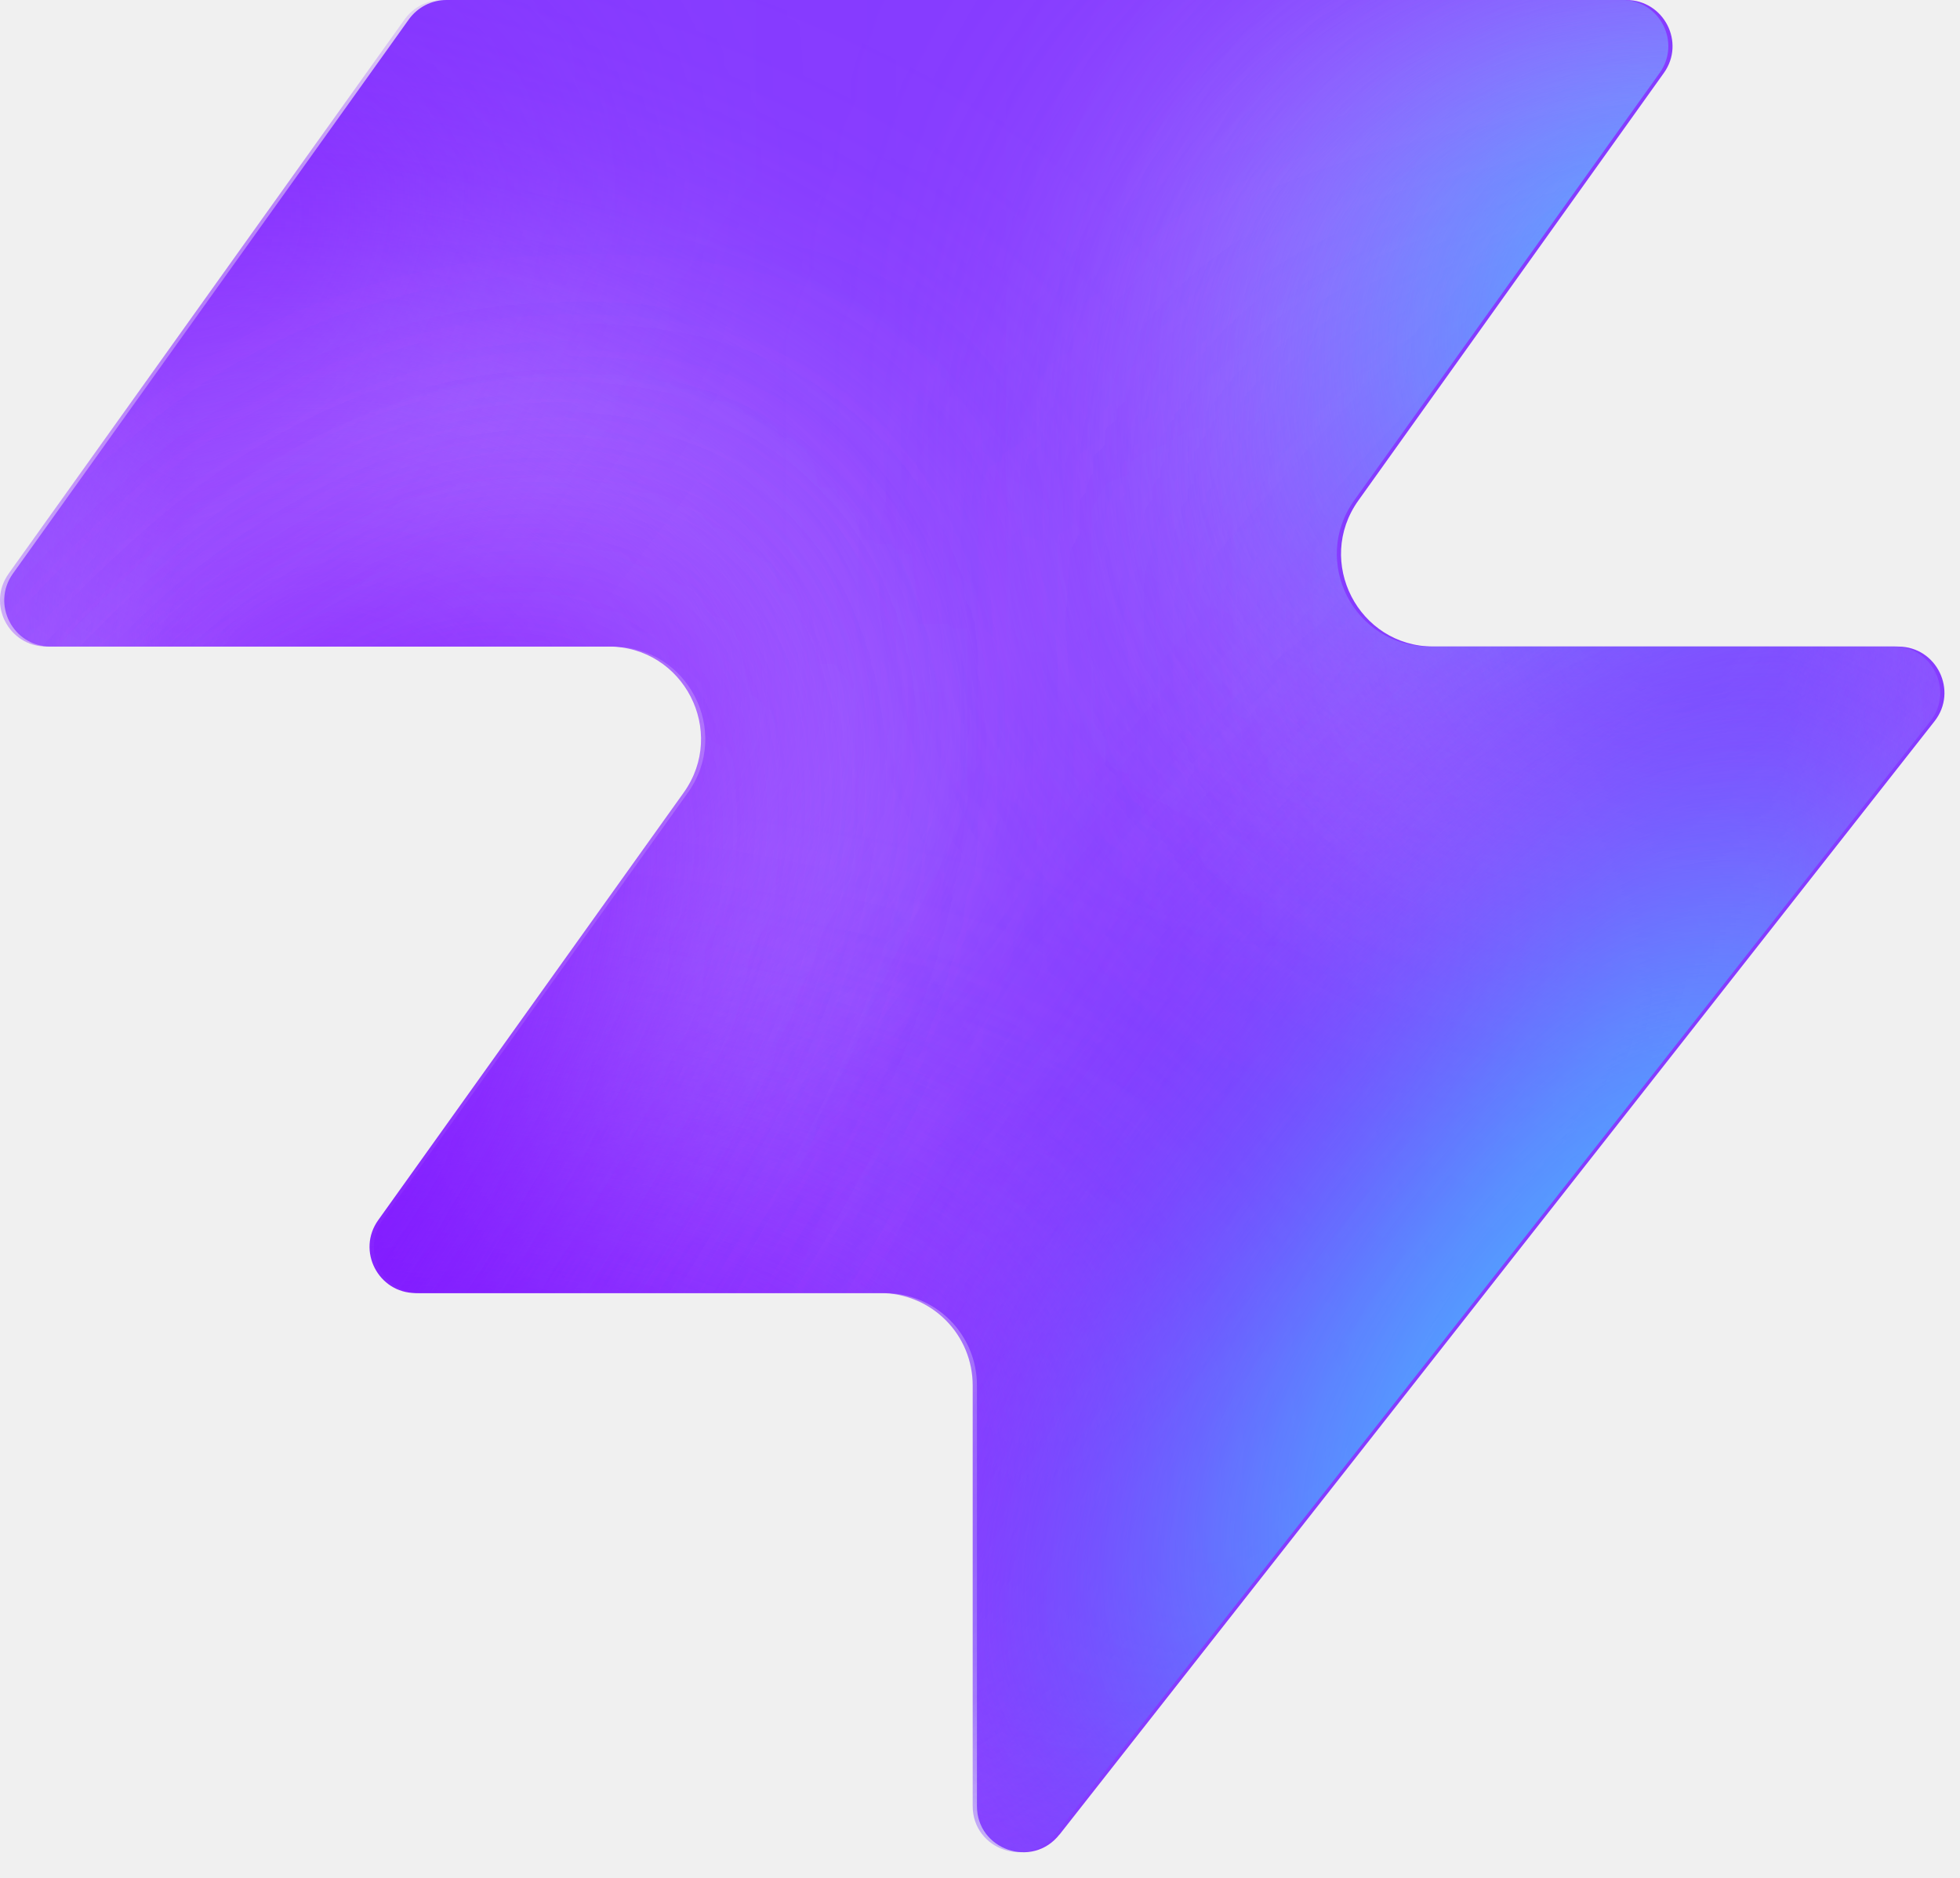
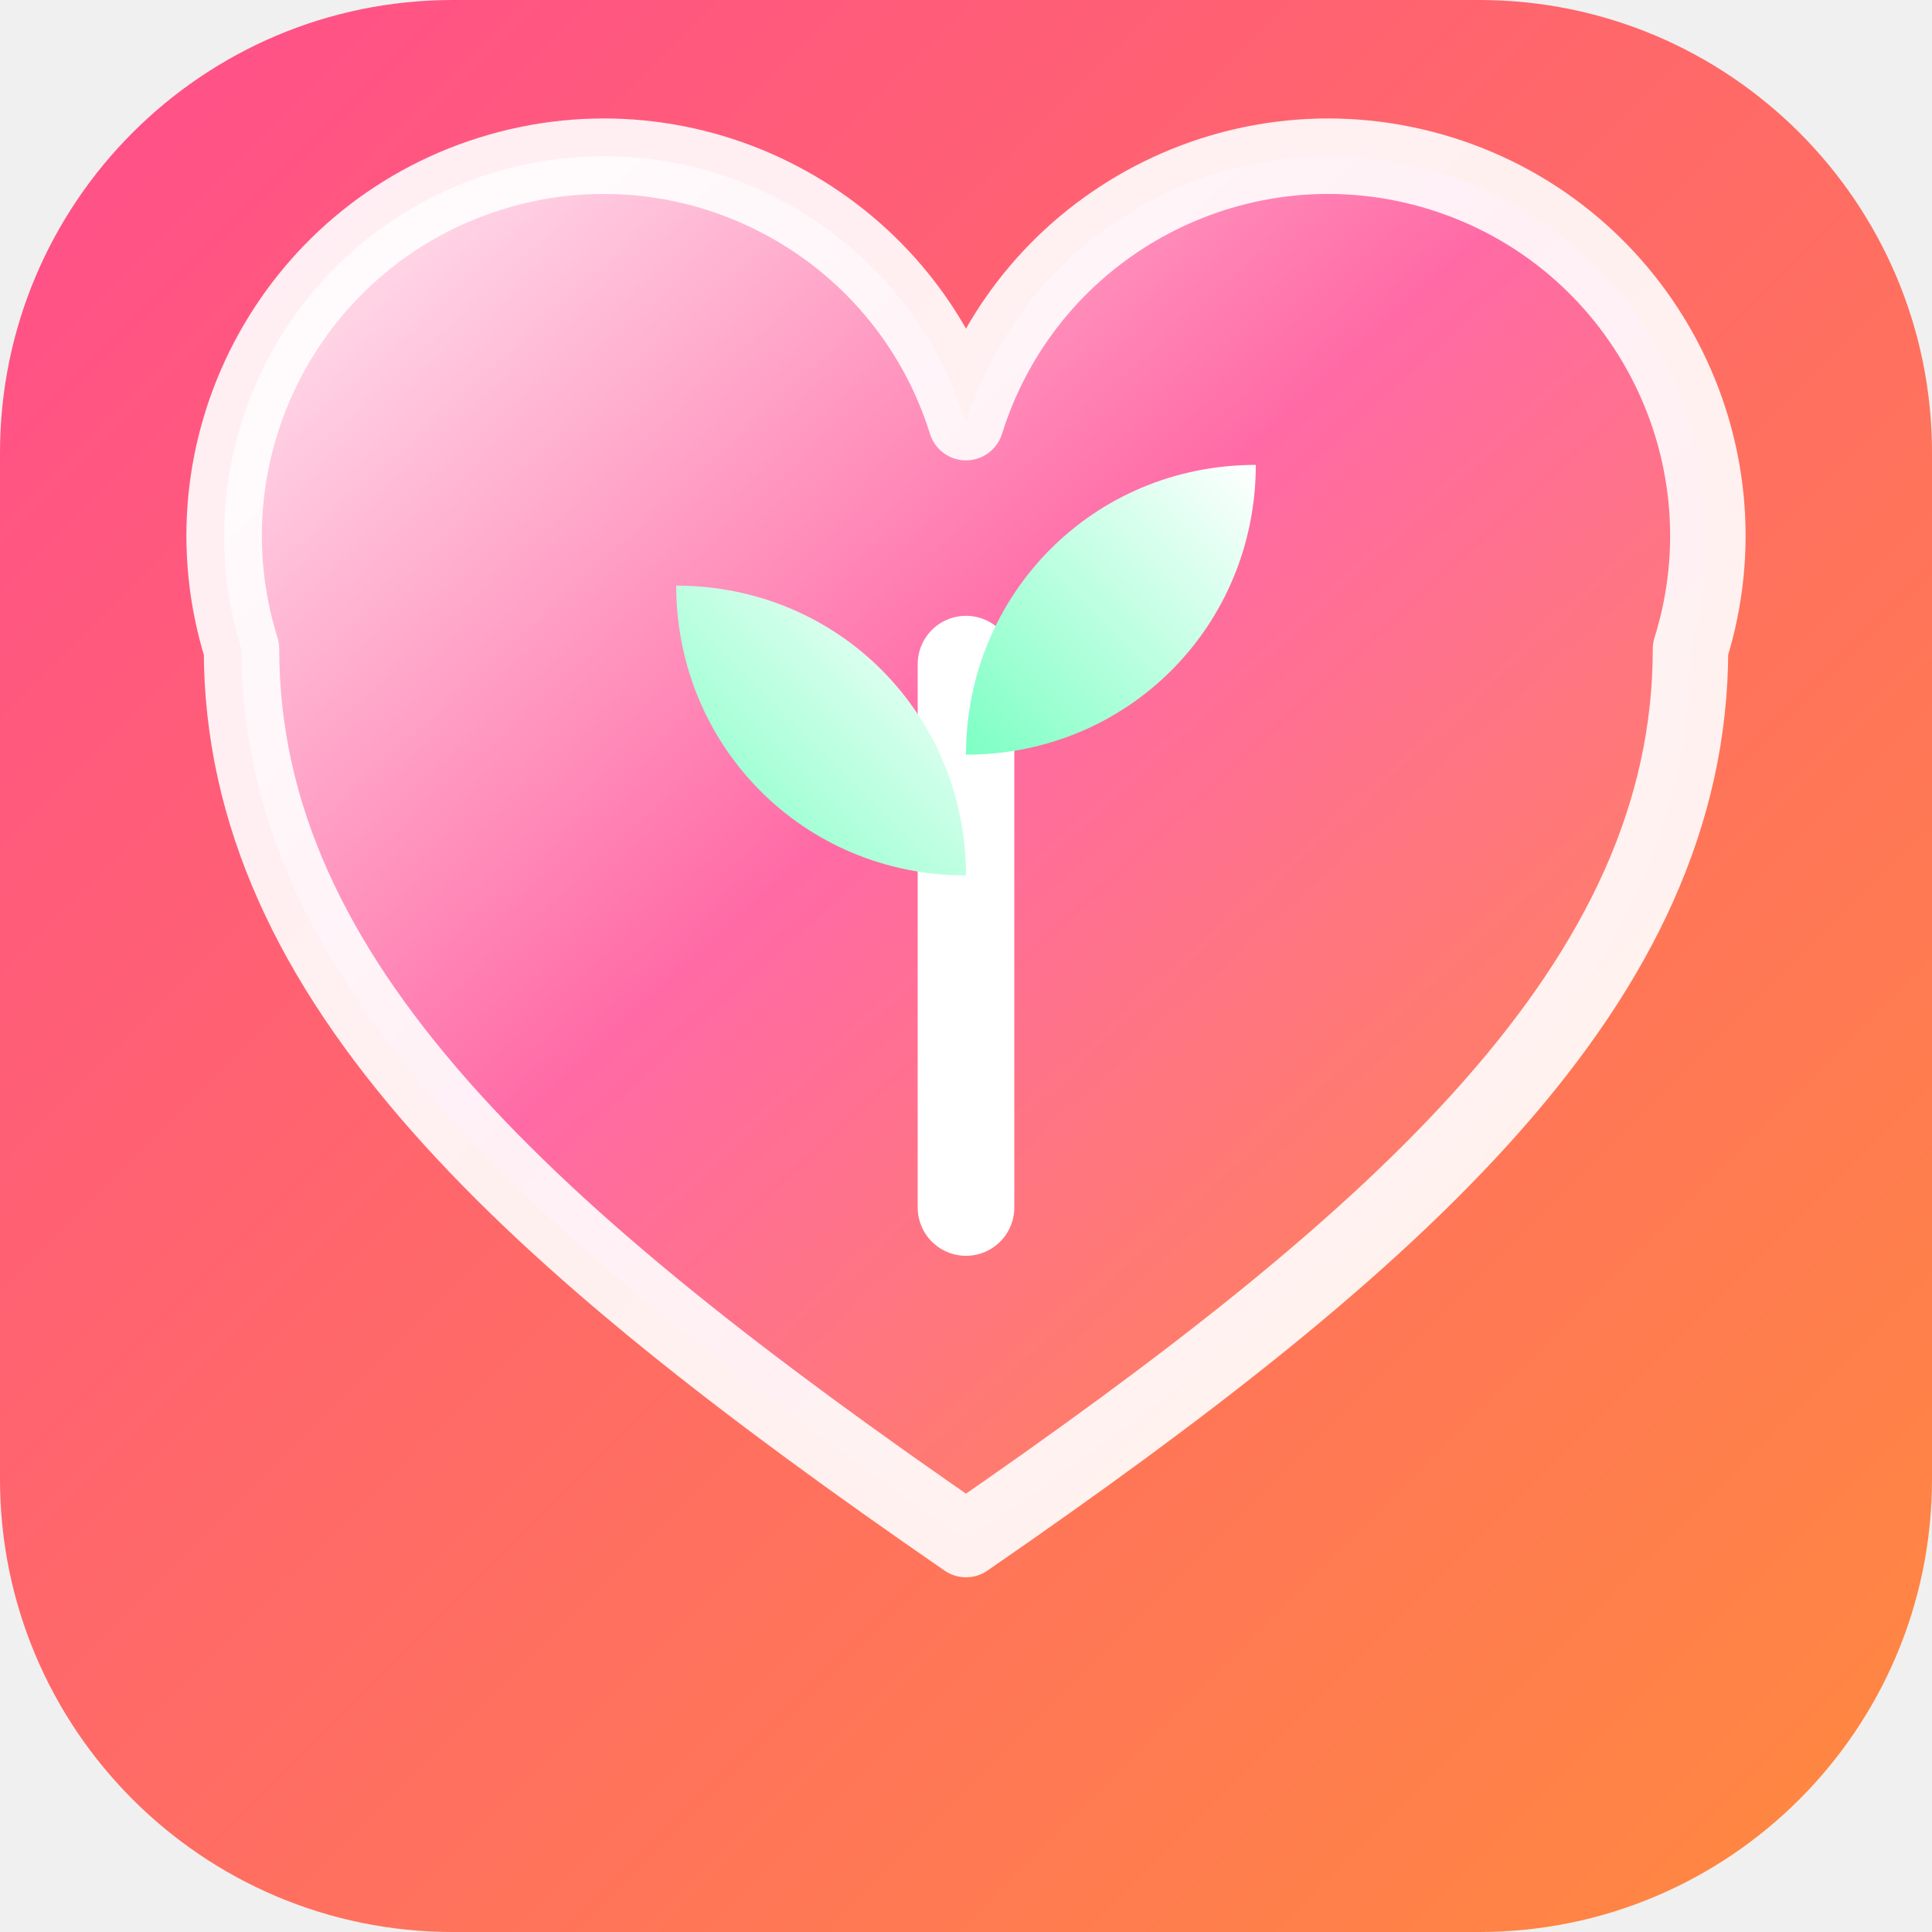
- <svg xmlns="http://www.w3.org/2000/svg" width="48" height="46" fill="none" viewBox="0 0 48 46">
-   <path fill="#863bff" d="M25.946 44.938c-.664.845-2.021.375-2.021-.698V33.937a2.26 2.26 0 0 0-2.262-2.262H10.287c-.92 0-1.456-1.04-.92-1.788l7.48-10.471c1.07-1.497 0-3.578-1.842-3.578H1.237c-.92 0-1.456-1.04-.92-1.788L10.013.474c.214-.297.556-.474.92-.474h28.894c.92 0 1.456 1.04.92 1.788l-7.48 10.471c-1.07 1.498 0 3.579 1.842 3.579h11.377c.943 0 1.473 1.088.89 1.83L25.947 44.94z" style="fill:#863bff;fill:color(display-p3 .525 .23 1);fill-opacity:1" />
-   <mask id="a" width="48" height="46" x="0" y="0" maskUnits="userSpaceOnUse" style="mask-type:alpha">
-     <path fill="#000" d="M25.842 44.938c-.664.844-2.021.375-2.021-.698V33.937a2.26 2.26 0 0 0-2.262-2.262H10.183c-.92 0-1.456-1.04-.92-1.788l7.48-10.471c1.07-1.498 0-3.579-1.842-3.579H1.133c-.92 0-1.456-1.04-.92-1.787L9.91.473c.214-.297.556-.474.92-.474h28.894c.92 0 1.456 1.04.92 1.788l-7.48 10.471c-1.07 1.498 0 3.578 1.842 3.578h11.377c.943 0 1.473 1.088.89 1.832L25.843 44.94z" style="fill:#000;fill-opacity:1" />
-   </mask>
-   <g mask="url(#a)">
-     <g filter="url(#b)">
-       <ellipse cx="5.508" cy="14.704" fill="#ede6ff" rx="5.508" ry="14.704" style="fill:#ede6ff;fill:color(display-p3 .927 .903 1);fill-opacity:1" transform="matrix(.00324 1 1 -.00324 -4.47 31.516)" />
-     </g>
-     <g filter="url(#c)">
-       <ellipse cx="10.399" cy="29.851" fill="#ede6ff" rx="10.399" ry="29.851" style="fill:#ede6ff;fill:color(display-p3 .927 .903 1);fill-opacity:1" transform="matrix(.00324 1 1 -.00324 -39.328 7.883)" />
-     </g>
-     <g filter="url(#d)">
-       <ellipse cx="5.508" cy="30.487" fill="#7e14ff" rx="5.508" ry="30.487" style="fill:#7e14ff;fill:color(display-p3 .492 .077 1);fill-opacity:1" transform="rotate(89.814 -25.913 -14.639)scale(1 -1)" />
-     </g>
-     <g filter="url(#e)">
-       <ellipse cx="5.508" cy="30.599" fill="#7e14ff" rx="5.508" ry="30.599" style="fill:#7e14ff;fill:color(display-p3 .492 .077 1);fill-opacity:1" transform="rotate(89.814 -32.644 -3.334)scale(1 -1)" />
-     </g>
-     <g filter="url(#f)">
-       <ellipse cx="5.508" cy="30.599" fill="#7e14ff" rx="5.508" ry="30.599" style="fill:#7e14ff;fill:color(display-p3 .492 .077 1);fill-opacity:1" transform="matrix(.00324 1 1 -.00324 -34.34 30.47)" />
-     </g>
-     <g filter="url(#g)">
-       <ellipse cx="14.072" cy="22.078" fill="#ede6ff" rx="14.072" ry="22.078" style="fill:#ede6ff;fill:color(display-p3 .927 .903 1);fill-opacity:1" transform="rotate(93.35 24.506 48.493)scale(-1 1)" />
-     </g>
-     <g filter="url(#h)">
-       <ellipse cx="3.47" cy="21.501" fill="#7e14ff" rx="3.47" ry="21.501" style="fill:#7e14ff;fill:color(display-p3 .492 .077 1);fill-opacity:1" transform="rotate(89.009 28.708 47.59)scale(-1 1)" />
-     </g>
-     <g filter="url(#i)">
-       <ellipse cx="3.47" cy="21.501" fill="#7e14ff" rx="3.47" ry="21.501" style="fill:#7e14ff;fill:color(display-p3 .492 .077 1);fill-opacity:1" transform="rotate(89.009 28.708 47.59)scale(-1 1)" />
-     </g>
-     <g filter="url(#j)">
-       <ellipse cx=".387" cy="8.972" fill="#7e14ff" rx="4.407" ry="29.108" style="fill:#7e14ff;fill:color(display-p3 .492 .077 1);fill-opacity:1" transform="rotate(39.51 .387 8.972)" />
-     </g>
-     <g filter="url(#k)">
-       <ellipse cx="47.523" cy="-6.092" fill="#7e14ff" rx="4.407" ry="29.108" style="fill:#7e14ff;fill:color(display-p3 .492 .077 1);fill-opacity:1" transform="rotate(37.892 47.523 -6.092)" />
-     </g>
-     <g filter="url(#l)">
-       <ellipse cx="41.412" cy="6.333" fill="#47bfff" rx="5.971" ry="9.665" style="fill:#47bfff;fill:color(display-p3 .28 .748 1);fill-opacity:1" transform="rotate(37.892 41.412 6.333)" />
-     </g>
-     <g filter="url(#m)">
-       <ellipse cx="-1.879" cy="38.332" fill="#7e14ff" rx="4.407" ry="29.108" style="fill:#7e14ff;fill:color(display-p3 .492 .077 1);fill-opacity:1" transform="rotate(37.892 -1.88 38.332)" />
-     </g>
-     <g filter="url(#n)">
-       <ellipse cx="-1.879" cy="38.332" fill="#7e14ff" rx="4.407" ry="29.108" style="fill:#7e14ff;fill:color(display-p3 .492 .077 1);fill-opacity:1" transform="rotate(37.892 -1.88 38.332)" />
-     </g>
-     <g filter="url(#o)">
-       <ellipse cx="35.651" cy="29.907" fill="#7e14ff" rx="4.407" ry="29.108" style="fill:#7e14ff;fill:color(display-p3 .492 .077 1);fill-opacity:1" transform="rotate(37.892 35.651 29.907)" />
-     </g>
-     <g filter="url(#p)">
-       <ellipse cx="38.418" cy="32.4" fill="#47bfff" rx="5.971" ry="15.297" style="fill:#47bfff;fill:color(display-p3 .28 .748 1);fill-opacity:1" transform="rotate(37.892 38.418 32.4)" />
-     </g>
+ <svg xmlns="http://www.w3.org/2000/svg" viewBox="0 0 64 64">
+   <defs>
+     <linearGradient id="bg" x1="0" y1="0" x2="1" y2="1">
+       <stop offset="0" stop-color="#ff4d8d" />
+       <stop offset="1" stop-color="#ff8a3d" />
+     </linearGradient>
+     <linearGradient id="heart" x1="0" y1="0" x2="1" y2="1">
+       <stop offset="0" stop-color="#fff0f6" />
+       <stop offset="45%" stop-color="#ff6aa5" />
+       <stop offset="100%" stop-color="#ff8a3d" />
+     </linearGradient>
+     <linearGradient id="leaf" x1="0" y1="1" x2="1" y2="0">
+       <stop offset="0" stop-color="#7dffc4" />
+       <stop offset="100%" stop-color="#ffffff" />
+     </linearGradient>
+   </defs>
+   <rect width="64" height="64" rx="15" fill="url(#bg)" />
+   <g transform="translate(0,-4)">
+     <path d="M32 55C17.5 45 8 36.5 8 25.5A11.5 11.5 0 0 1 32 18a11.5 11.5 0 0 1 24 7.5C56 36.5 46.5 45 32 55z" fill="url(#heart)" stroke="rgba(255,255,255,0.9)" stroke-width="2.5" stroke-linejoin="round" />
+     <path d="M32 44V26" stroke="#ffffff" stroke-width="3.2" stroke-linecap="round" />
+     <path d="M32 33c-5.4 0-9.6-4.3-9.6-9.6 5.4 0 9.6 4.3 9.6 9.6z" fill="url(#leaf)" />
+     <path d="M32 29c5.4 0 9.6-4.3 9.6-9.6-5.4 0-9.6 4.3-9.6 9.6z" fill="url(#leaf)" />
  </g>
-   <defs>
-     <filter id="b" width="60.045" height="41.654" x="-19.77" y="16.149" color-interpolation-filters="sRGB" filterUnits="userSpaceOnUse">
-       <feFlood flood-opacity="0" result="BackgroundImageFix" />
-       <feBlend in="SourceGraphic" in2="BackgroundImageFix" result="shape" />
-       <feGaussianBlur result="effect1_foregroundBlur_2002_17158" stdDeviation="7.659" />
-     </filter>
-     <filter id="c" width="90.34" height="51.437" x="-54.613" y="-7.533" color-interpolation-filters="sRGB" filterUnits="userSpaceOnUse">
-       <feFlood flood-opacity="0" result="BackgroundImageFix" />
-       <feBlend in="SourceGraphic" in2="BackgroundImageFix" result="shape" />
-       <feGaussianBlur result="effect1_foregroundBlur_2002_17158" stdDeviation="7.659" />
-     </filter>
-     <filter id="d" width="79.355" height="29.4" x="-49.64" y="2.03" color-interpolation-filters="sRGB" filterUnits="userSpaceOnUse">
-       <feFlood flood-opacity="0" result="BackgroundImageFix" />
-       <feBlend in="SourceGraphic" in2="BackgroundImageFix" result="shape" />
-       <feGaussianBlur result="effect1_foregroundBlur_2002_17158" stdDeviation="4.596" />
-     </filter>
-     <filter id="e" width="79.579" height="29.4" x="-45.045" y="20.029" color-interpolation-filters="sRGB" filterUnits="userSpaceOnUse">
-       <feFlood flood-opacity="0" result="BackgroundImageFix" />
-       <feBlend in="SourceGraphic" in2="BackgroundImageFix" result="shape" />
-       <feGaussianBlur result="effect1_foregroundBlur_2002_17158" stdDeviation="4.596" />
-     </filter>
-     <filter id="f" width="79.579" height="29.4" x="-43.513" y="21.178" color-interpolation-filters="sRGB" filterUnits="userSpaceOnUse">
-       <feFlood flood-opacity="0" result="BackgroundImageFix" />
-       <feBlend in="SourceGraphic" in2="BackgroundImageFix" result="shape" />
-       <feGaussianBlur result="effect1_foregroundBlur_2002_17158" stdDeviation="4.596" />
-     </filter>
-     <filter id="g" width="74.749" height="58.852" x="15.756" y="-17.901" color-interpolation-filters="sRGB" filterUnits="userSpaceOnUse">
-       <feFlood flood-opacity="0" result="BackgroundImageFix" />
-       <feBlend in="SourceGraphic" in2="BackgroundImageFix" result="shape" />
-       <feGaussianBlur result="effect1_foregroundBlur_2002_17158" stdDeviation="7.659" />
-     </filter>
-     <filter id="h" width="61.377" height="25.362" x="23.548" y="2.284" color-interpolation-filters="sRGB" filterUnits="userSpaceOnUse">
-       <feFlood flood-opacity="0" result="BackgroundImageFix" />
-       <feBlend in="SourceGraphic" in2="BackgroundImageFix" result="shape" />
-       <feGaussianBlur result="effect1_foregroundBlur_2002_17158" stdDeviation="4.596" />
-     </filter>
-     <filter id="i" width="61.377" height="25.362" x="23.548" y="2.284" color-interpolation-filters="sRGB" filterUnits="userSpaceOnUse">
-       <feFlood flood-opacity="0" result="BackgroundImageFix" />
-       <feBlend in="SourceGraphic" in2="BackgroundImageFix" result="shape" />
-       <feGaussianBlur result="effect1_foregroundBlur_2002_17158" stdDeviation="4.596" />
-     </filter>
-     <filter id="j" width="56.045" height="63.649" x="-27.636" y="-22.853" color-interpolation-filters="sRGB" filterUnits="userSpaceOnUse">
-       <feFlood flood-opacity="0" result="BackgroundImageFix" />
-       <feBlend in="SourceGraphic" in2="BackgroundImageFix" result="shape" />
-       <feGaussianBlur result="effect1_foregroundBlur_2002_17158" stdDeviation="4.596" />
-     </filter>
-     <filter id="k" width="54.814" height="64.646" x="20.116" y="-38.415" color-interpolation-filters="sRGB" filterUnits="userSpaceOnUse">
-       <feFlood flood-opacity="0" result="BackgroundImageFix" />
-       <feBlend in="SourceGraphic" in2="BackgroundImageFix" result="shape" />
-       <feGaussianBlur result="effect1_foregroundBlur_2002_17158" stdDeviation="4.596" />
-     </filter>
-     <filter id="l" width="33.541" height="35.313" x="24.641" y="-11.323" color-interpolation-filters="sRGB" filterUnits="userSpaceOnUse">
-       <feFlood flood-opacity="0" result="BackgroundImageFix" />
-       <feBlend in="SourceGraphic" in2="BackgroundImageFix" result="shape" />
-       <feGaussianBlur result="effect1_foregroundBlur_2002_17158" stdDeviation="4.596" />
-     </filter>
-     <filter id="m" width="54.814" height="64.646" x="-29.286" y="6.009" color-interpolation-filters="sRGB" filterUnits="userSpaceOnUse">
-       <feFlood flood-opacity="0" result="BackgroundImageFix" />
-       <feBlend in="SourceGraphic" in2="BackgroundImageFix" result="shape" />
-       <feGaussianBlur result="effect1_foregroundBlur_2002_17158" stdDeviation="4.596" />
-     </filter>
-     <filter id="n" width="54.814" height="64.646" x="-29.286" y="6.009" color-interpolation-filters="sRGB" filterUnits="userSpaceOnUse">
-       <feFlood flood-opacity="0" result="BackgroundImageFix" />
-       <feBlend in="SourceGraphic" in2="BackgroundImageFix" result="shape" />
-       <feGaussianBlur result="effect1_foregroundBlur_2002_17158" stdDeviation="4.596" />
-     </filter>
-     <filter id="o" width="54.814" height="64.646" x="8.244" y="-2.416" color-interpolation-filters="sRGB" filterUnits="userSpaceOnUse">
-       <feFlood flood-opacity="0" result="BackgroundImageFix" />
-       <feBlend in="SourceGraphic" in2="BackgroundImageFix" result="shape" />
-       <feGaussianBlur result="effect1_foregroundBlur_2002_17158" stdDeviation="4.596" />
-     </filter>
-     <filter id="p" width="39.409" height="43.623" x="18.713" y="10.588" color-interpolation-filters="sRGB" filterUnits="userSpaceOnUse">
-       <feFlood flood-opacity="0" result="BackgroundImageFix" />
-       <feBlend in="SourceGraphic" in2="BackgroundImageFix" result="shape" />
-       <feGaussianBlur result="effect1_foregroundBlur_2002_17158" stdDeviation="4.596" />
-     </filter>
-   </defs>
</svg>
